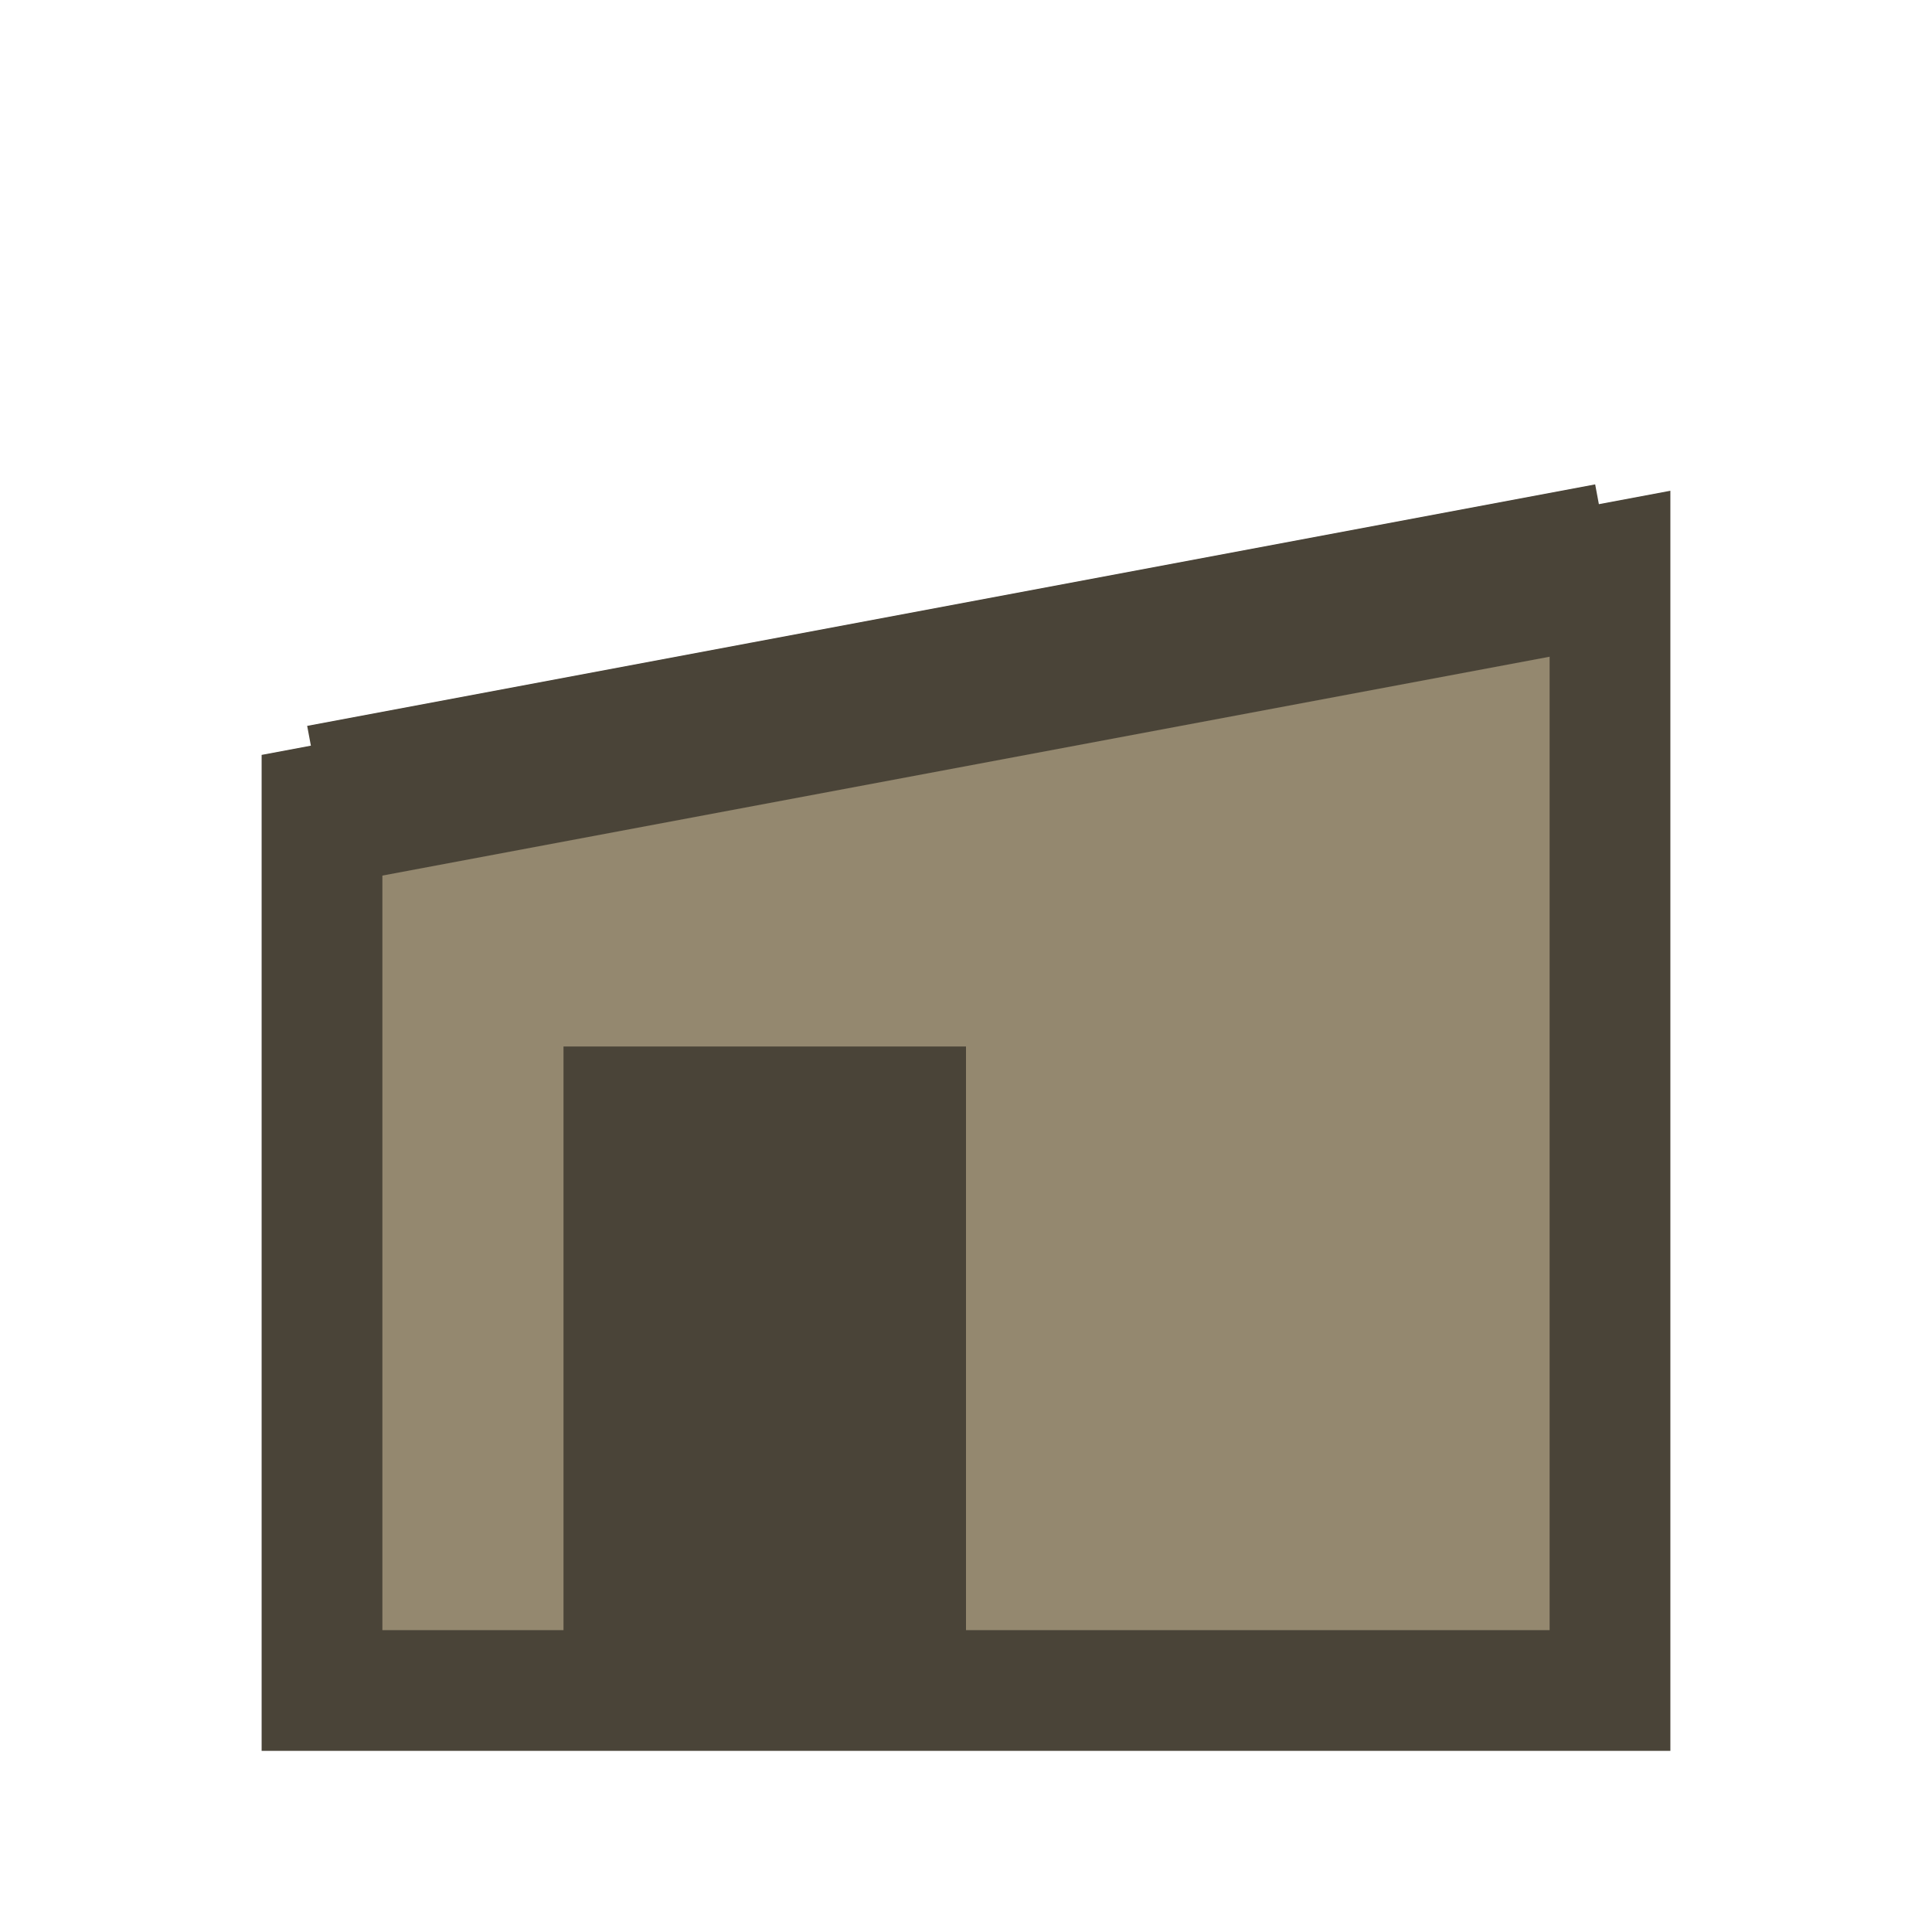
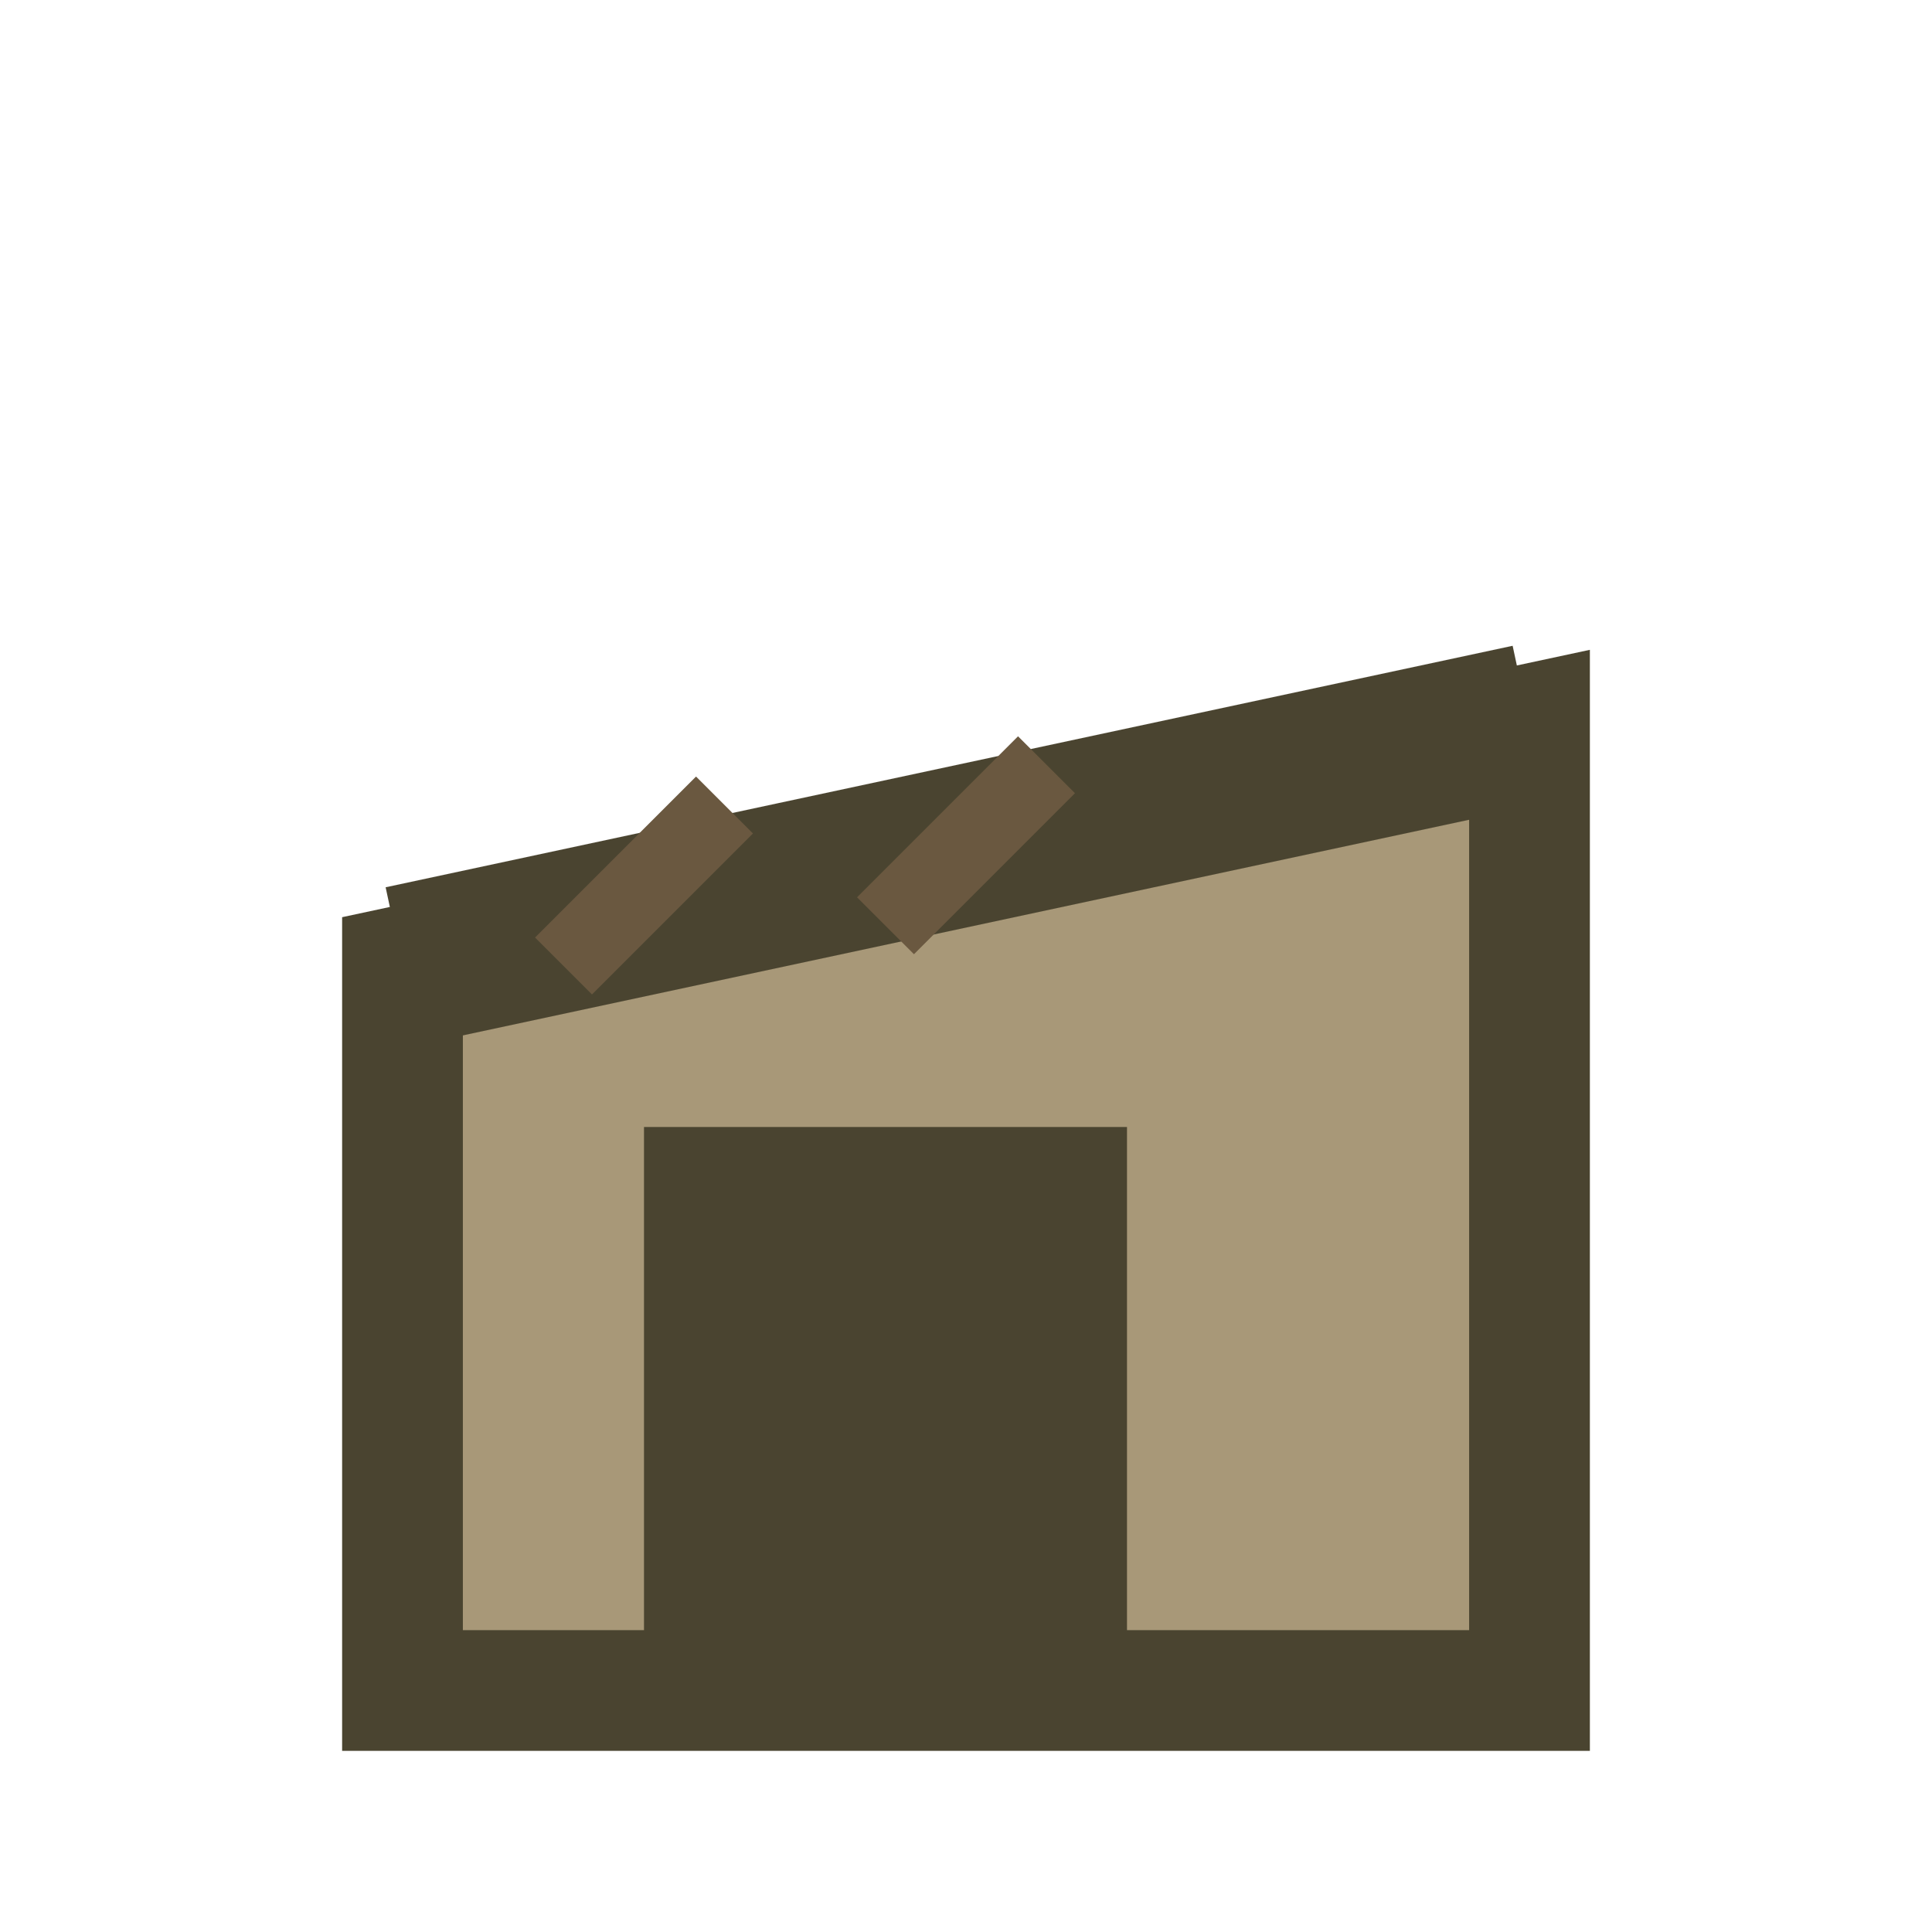
<svg xmlns="http://www.w3.org/2000/svg" viewBox="0 0 24 24">
-   <path d="M4 21 V10 L20 7 V21 Z" fill="#94886f" stroke="#4a4438" stroke-width="1.5" />
-   <rect x="7" y="13" width="5" height="8" fill="#4a4438" />
-   <path d="M4 10 L20 7" stroke="#4a4438" stroke-width="2" />
+   <path d="M5 21 V12 L19 9 V21 Z" fill="#a89878" stroke="#4a4430" stroke-width="1.5" />
+   <rect x="8" y="14" width="6" height="7" fill="#4a4430" />
+   <path d="M5 12 L19 9" stroke="#4a4430" stroke-width="2" />
+   <path d="M7 12 L9 10 M11 11.5 L13 9.5" stroke="#6a5840" stroke-width="1" />
</svg>
